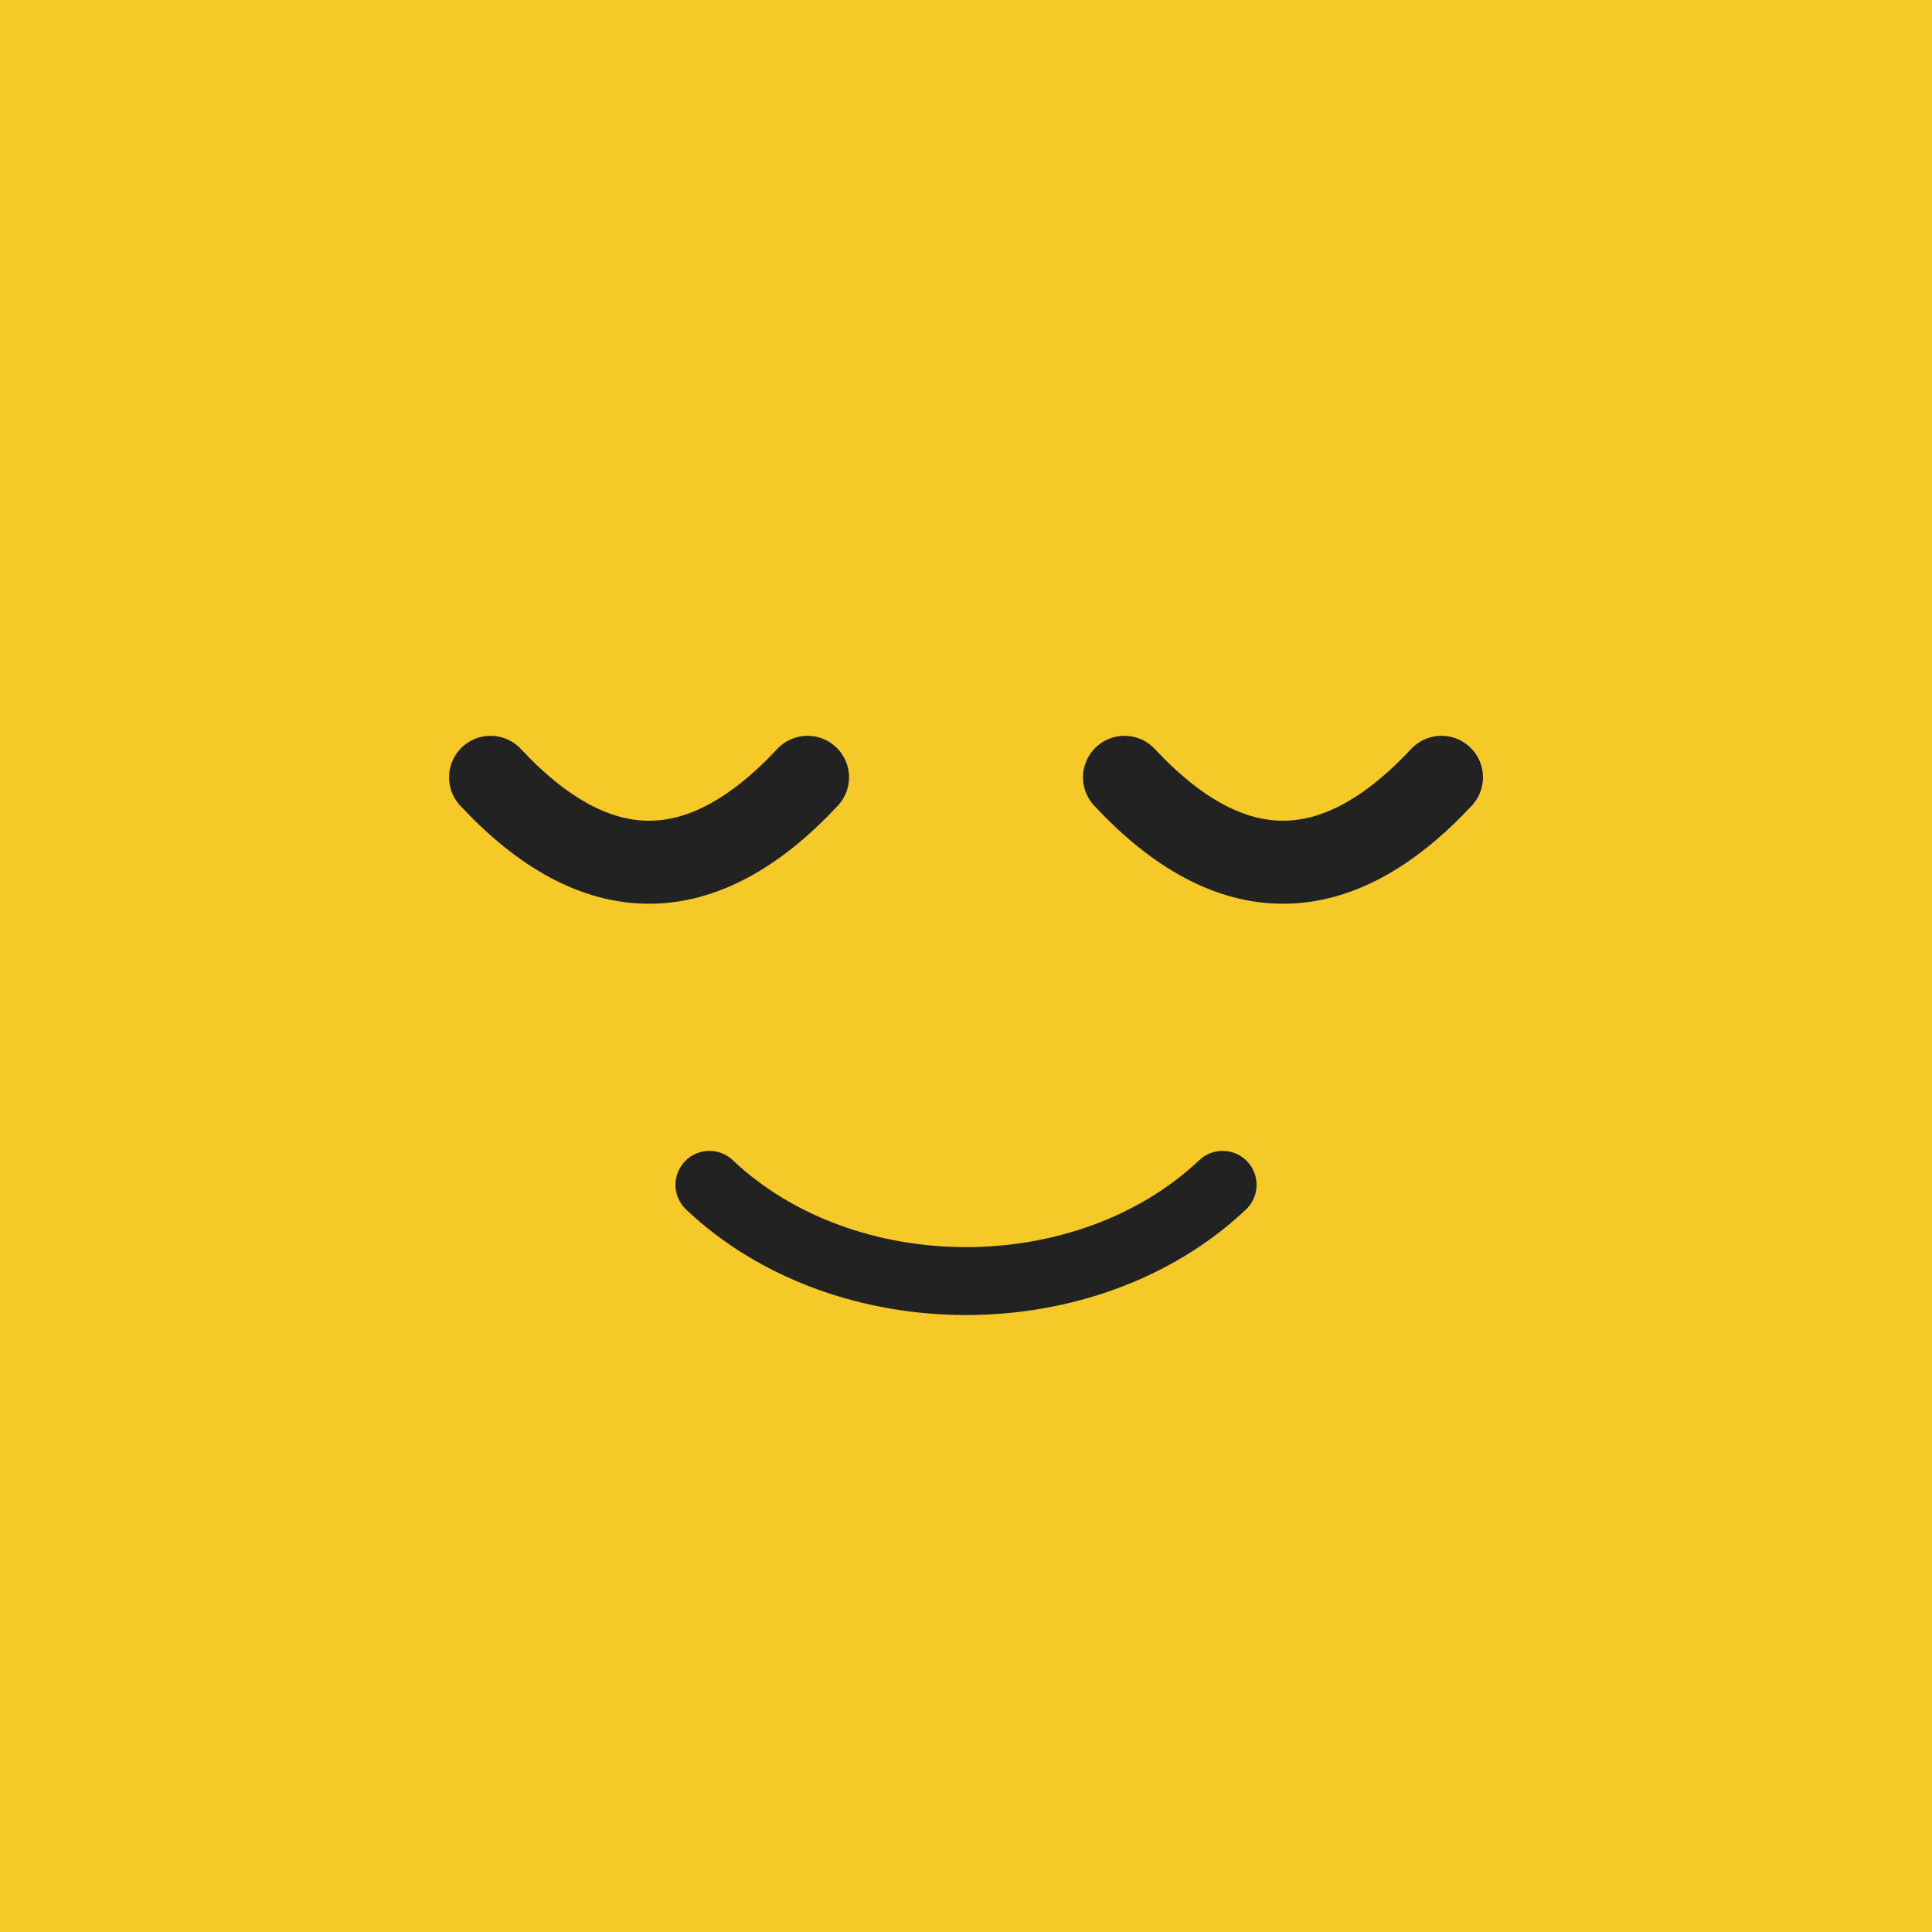
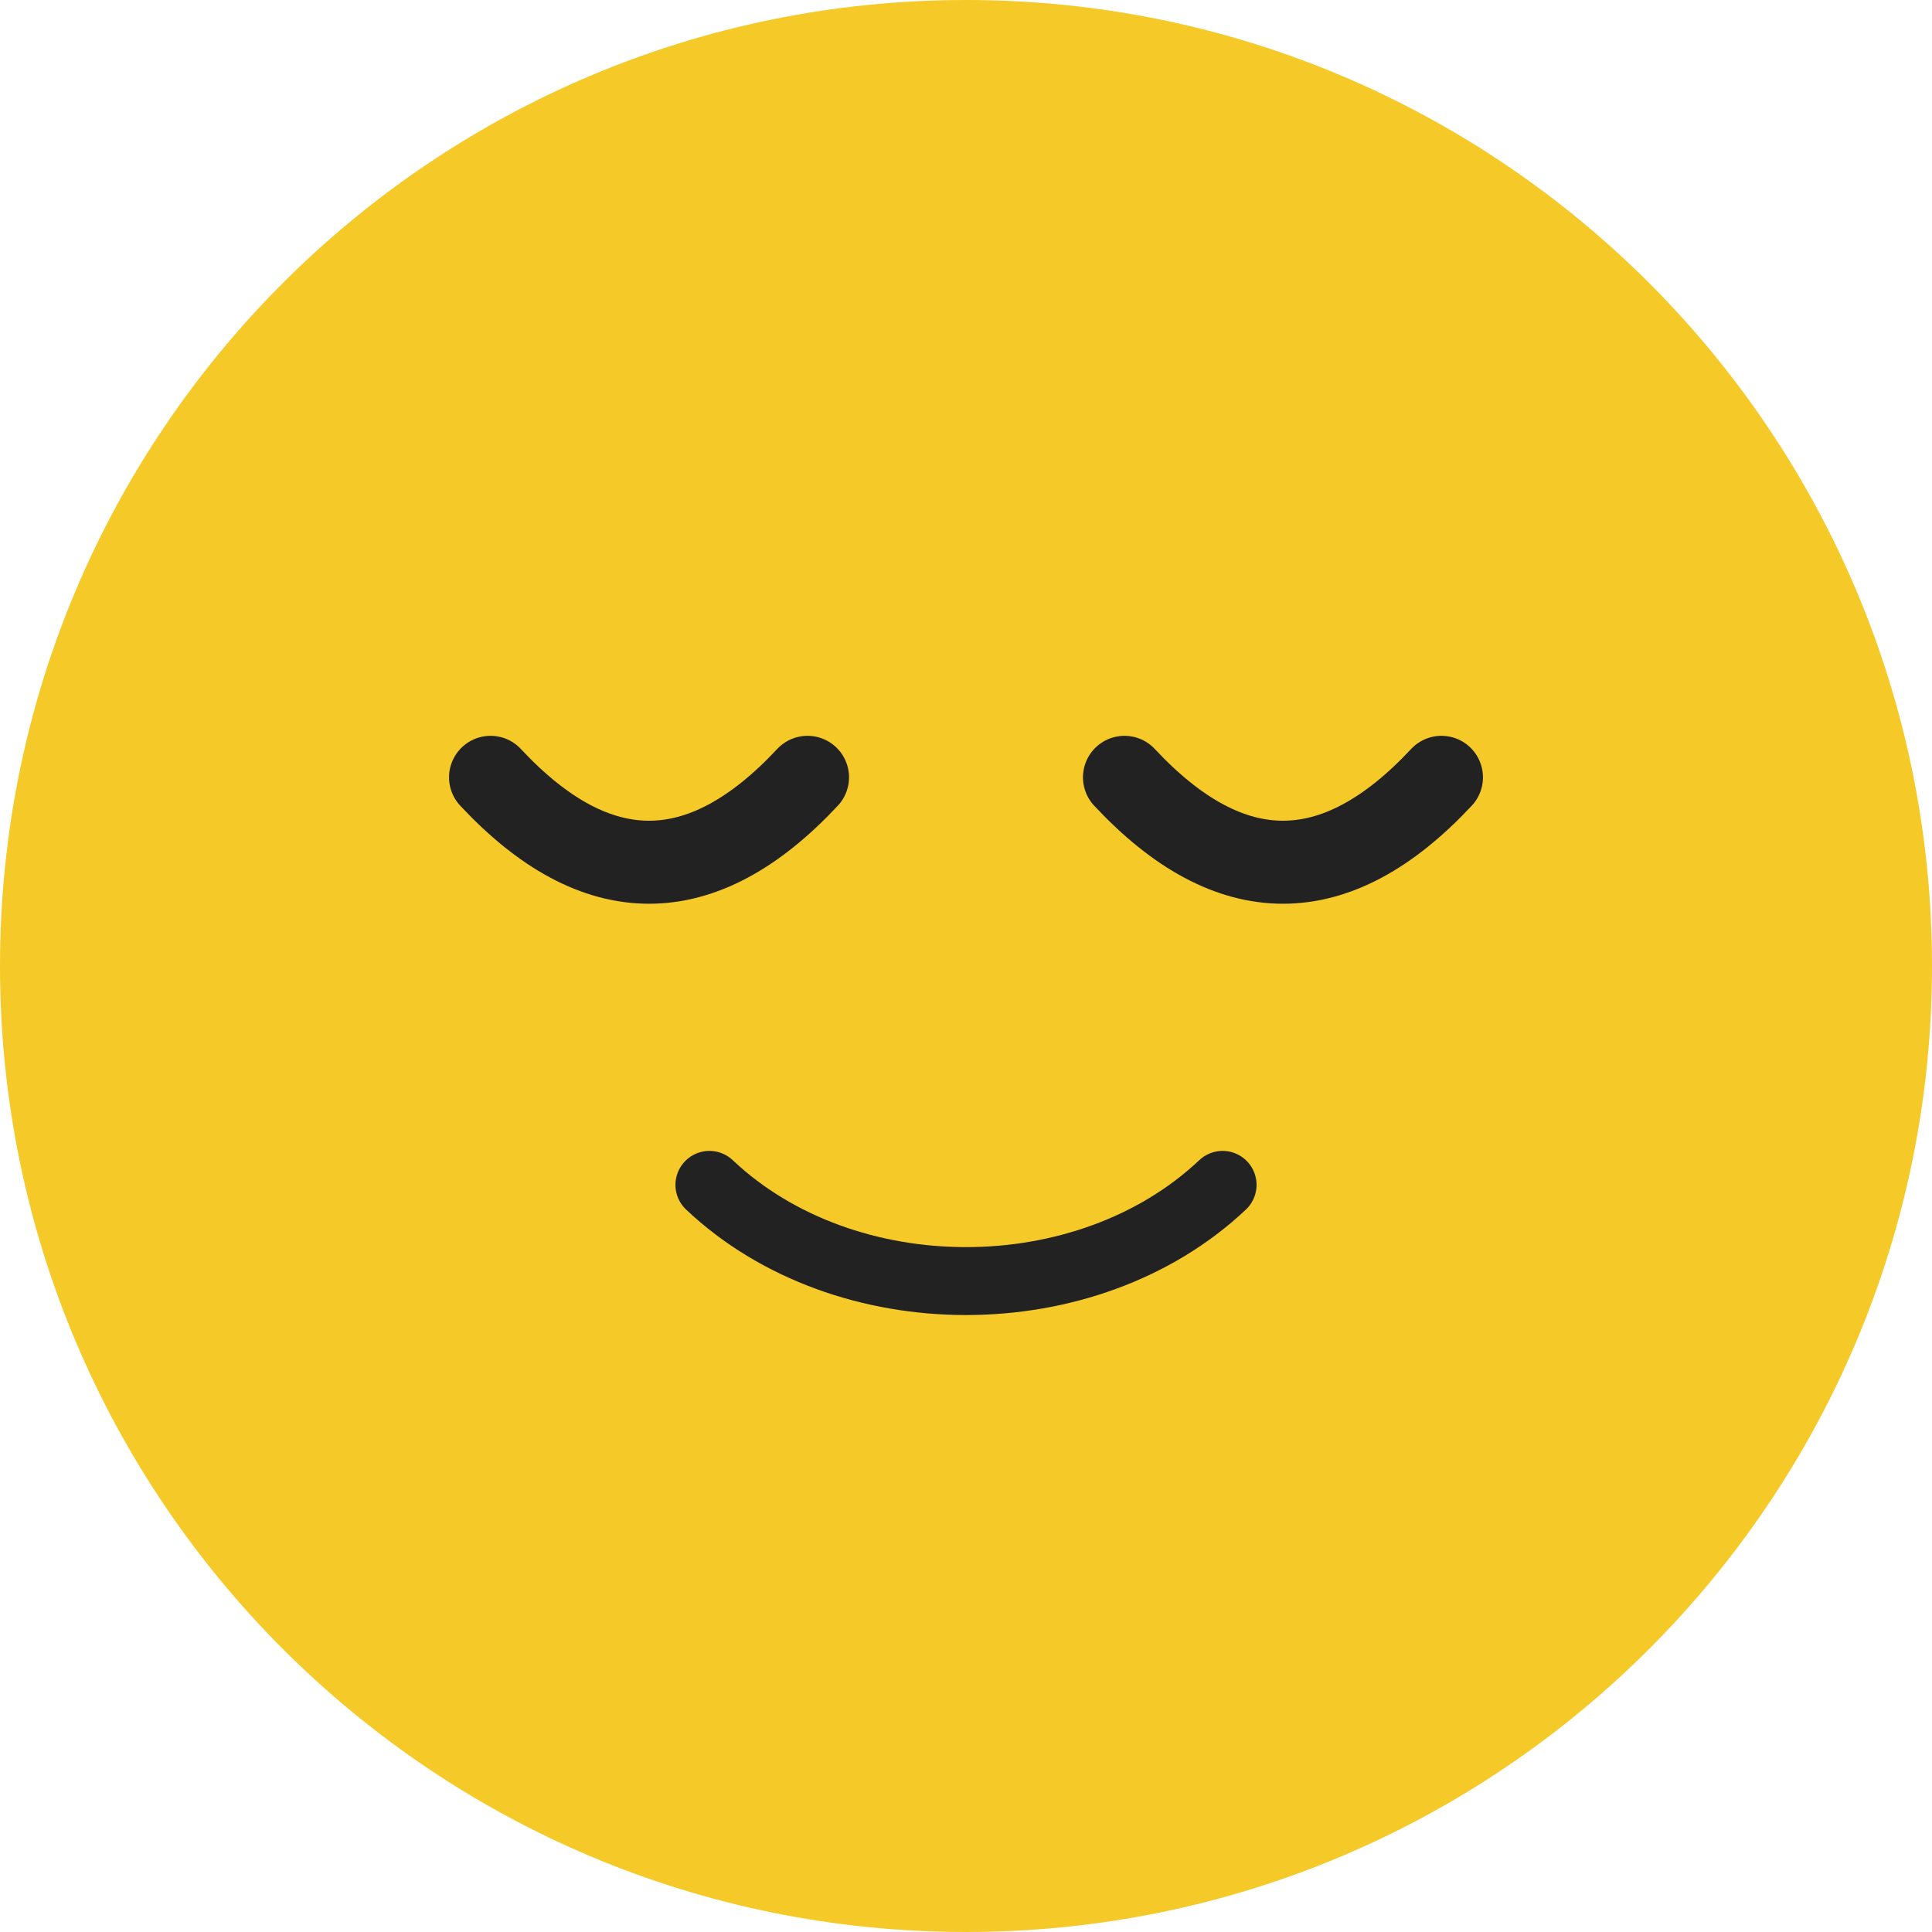
<svg xmlns="http://www.w3.org/2000/svg" viewBox="0 0 256 256">
-   <rect width="256" height="256" fill="#f5c928" />
+   <circle cx="128" cy="128" r="128" fill="#f5c928" />
  <path d="M65 103c14 15 28 15 42 0M149 103c14 15 28 15 42 0" fill="none" stroke="#222" stroke-width="11" stroke-linecap="round" />
  <path d="M94 157c18 17 50 17 68 0" fill="none" stroke="#222" stroke-width="9" stroke-linecap="round" />
</svg>
